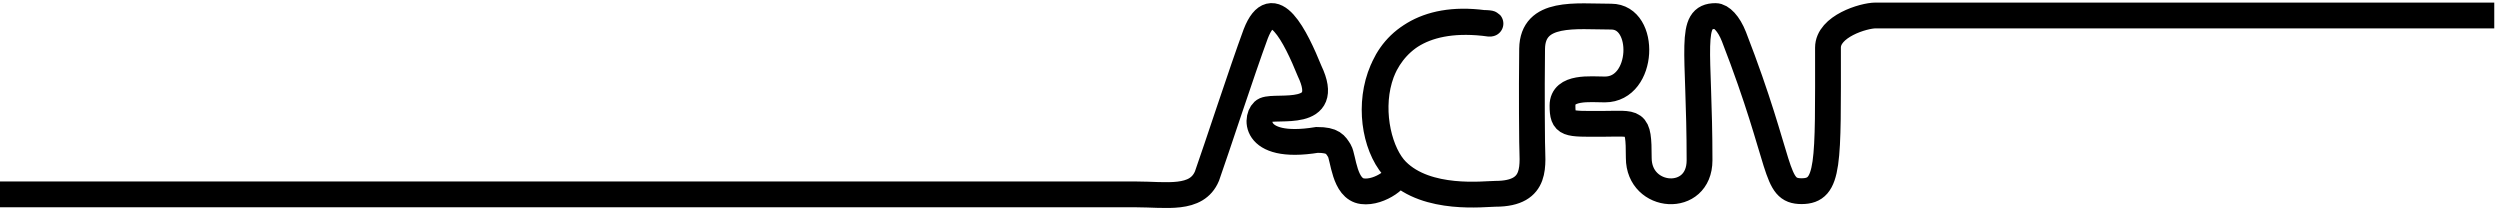
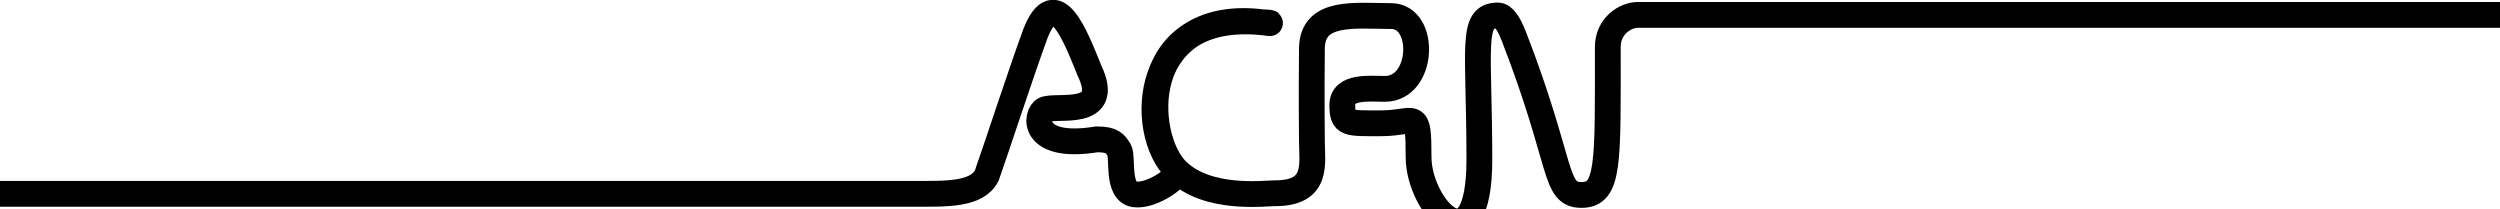
- <svg xmlns="http://www.w3.org/2000/svg" id="a" viewBox="0 0 436 36.28">
+ <svg xmlns="http://www.w3.org/2000/svg" id="a" version="1.1" viewBox="0 0 436 36.3">
+   <defs>
+     <style>
+       .st0 {
+         fill: none;
+         stroke: #000;
+         stroke-miterlimit: 10;
+         stroke-width: 4.5px;
+       }
+     </style>
+   </defs>
  <g id="b">
-     <path d="M0,33.9h198.1c5.3,0,10.6,1.1,12.4-3.2,1.6-4.5,6.1-18.3,8.5-24.8,3-7.7,7,.6,9.4,6.5,4,8.4-5.7,5.9-7.8,6.8-1.6.7-2.6,7.1,9.1,5.2,2.8,0,3.2.8,3.9,1.9.7,1.2.81,6.65,4.01,7.05,3.1.4,6.89-2.65,5.99-3.55-5.9-5.9-7.2-28.1,15.1-25.8,1.5,0,1.8.3,0,0-20.8-2.7-22.2,19-15.1,25.8,5.3,5.3,15.3,4,17.2,4h0c7.6,0,6.4-5.2,6.4-9,0,0-.1-8,0-16.3.1-6.7,7.6-5.6,13.8-5.6s5.8,12.7-1.1,12.7c-2.5,0-7.4-.6-7.4,2.8s.8,3.2,6.8,3.2,6.5-.86,6.5,5.94c0,7.3,10.6,8.06,10.6.42,0-19.6-2-25.16,2.8-25.16,1,0,2.3,1.3,3.2,3.6,8.7,22.4,6.9,26.94,11.8,26.94s4.6-4.74,4.6-25.04c0-3.7,6.2-5.6,8.3-5.6h107.9" style="fill: none; stroke: #000; stroke-miterlimit: 10; stroke-width: 4.5px;" />
+     <path class="st0" d="M302.4,6.4" />
+     <path class="st0" d="M296.4,28" />
+     <path class="st0" d="M483.7,2.6h-198.1,0c-2.1,0-5.2,1.9-5.2,5.6,0,20.3.3,25.8-4.6,25.8s-3.1-5.3-11.8-27.7c-.9-2.3-1.8-3.6-2.8-3.6-4.8,0-3.2,5.5-3.2,25.1s-10.6,8.3-10.6-.4-.5-5.9-6.5-5.9-6.8.2-6.8-3.2,4.9-2.8,7.4-2.8c6.9,0,7.3-12.7,1.1-12.7s-13.7-1.1-13.8,5.6c-.1,8.3,0,16.3,0,16.3,0,3.8,1.2,9-6.4,9h0c-1.9,0-11.9,1.3-17.2-4-7.1-6.8-5.7-28.5,15.1-25.8,1.8.3,1.5,0,0,0-22.3-2.3-21,19.9-15.1,25.8.9.9-4.2,4.6-7.3,4.2-3.2-.4-2-6.5-2.7-7.7-.7-1.1-1.1-1.9-3.9-1.9-11.7,1.9-10.7-4.5-9.1-5.2,2.1-.9,11.8,1.6,7.8-6.8-2.4-5.9-5.9-15.3-9.4-6.5-2.4,6.5-6.9,20.3-8.5,24.8-1.7,3.4-7.1,3.2-12.4,3.2H-38.4" />
  </g>
</svg>
